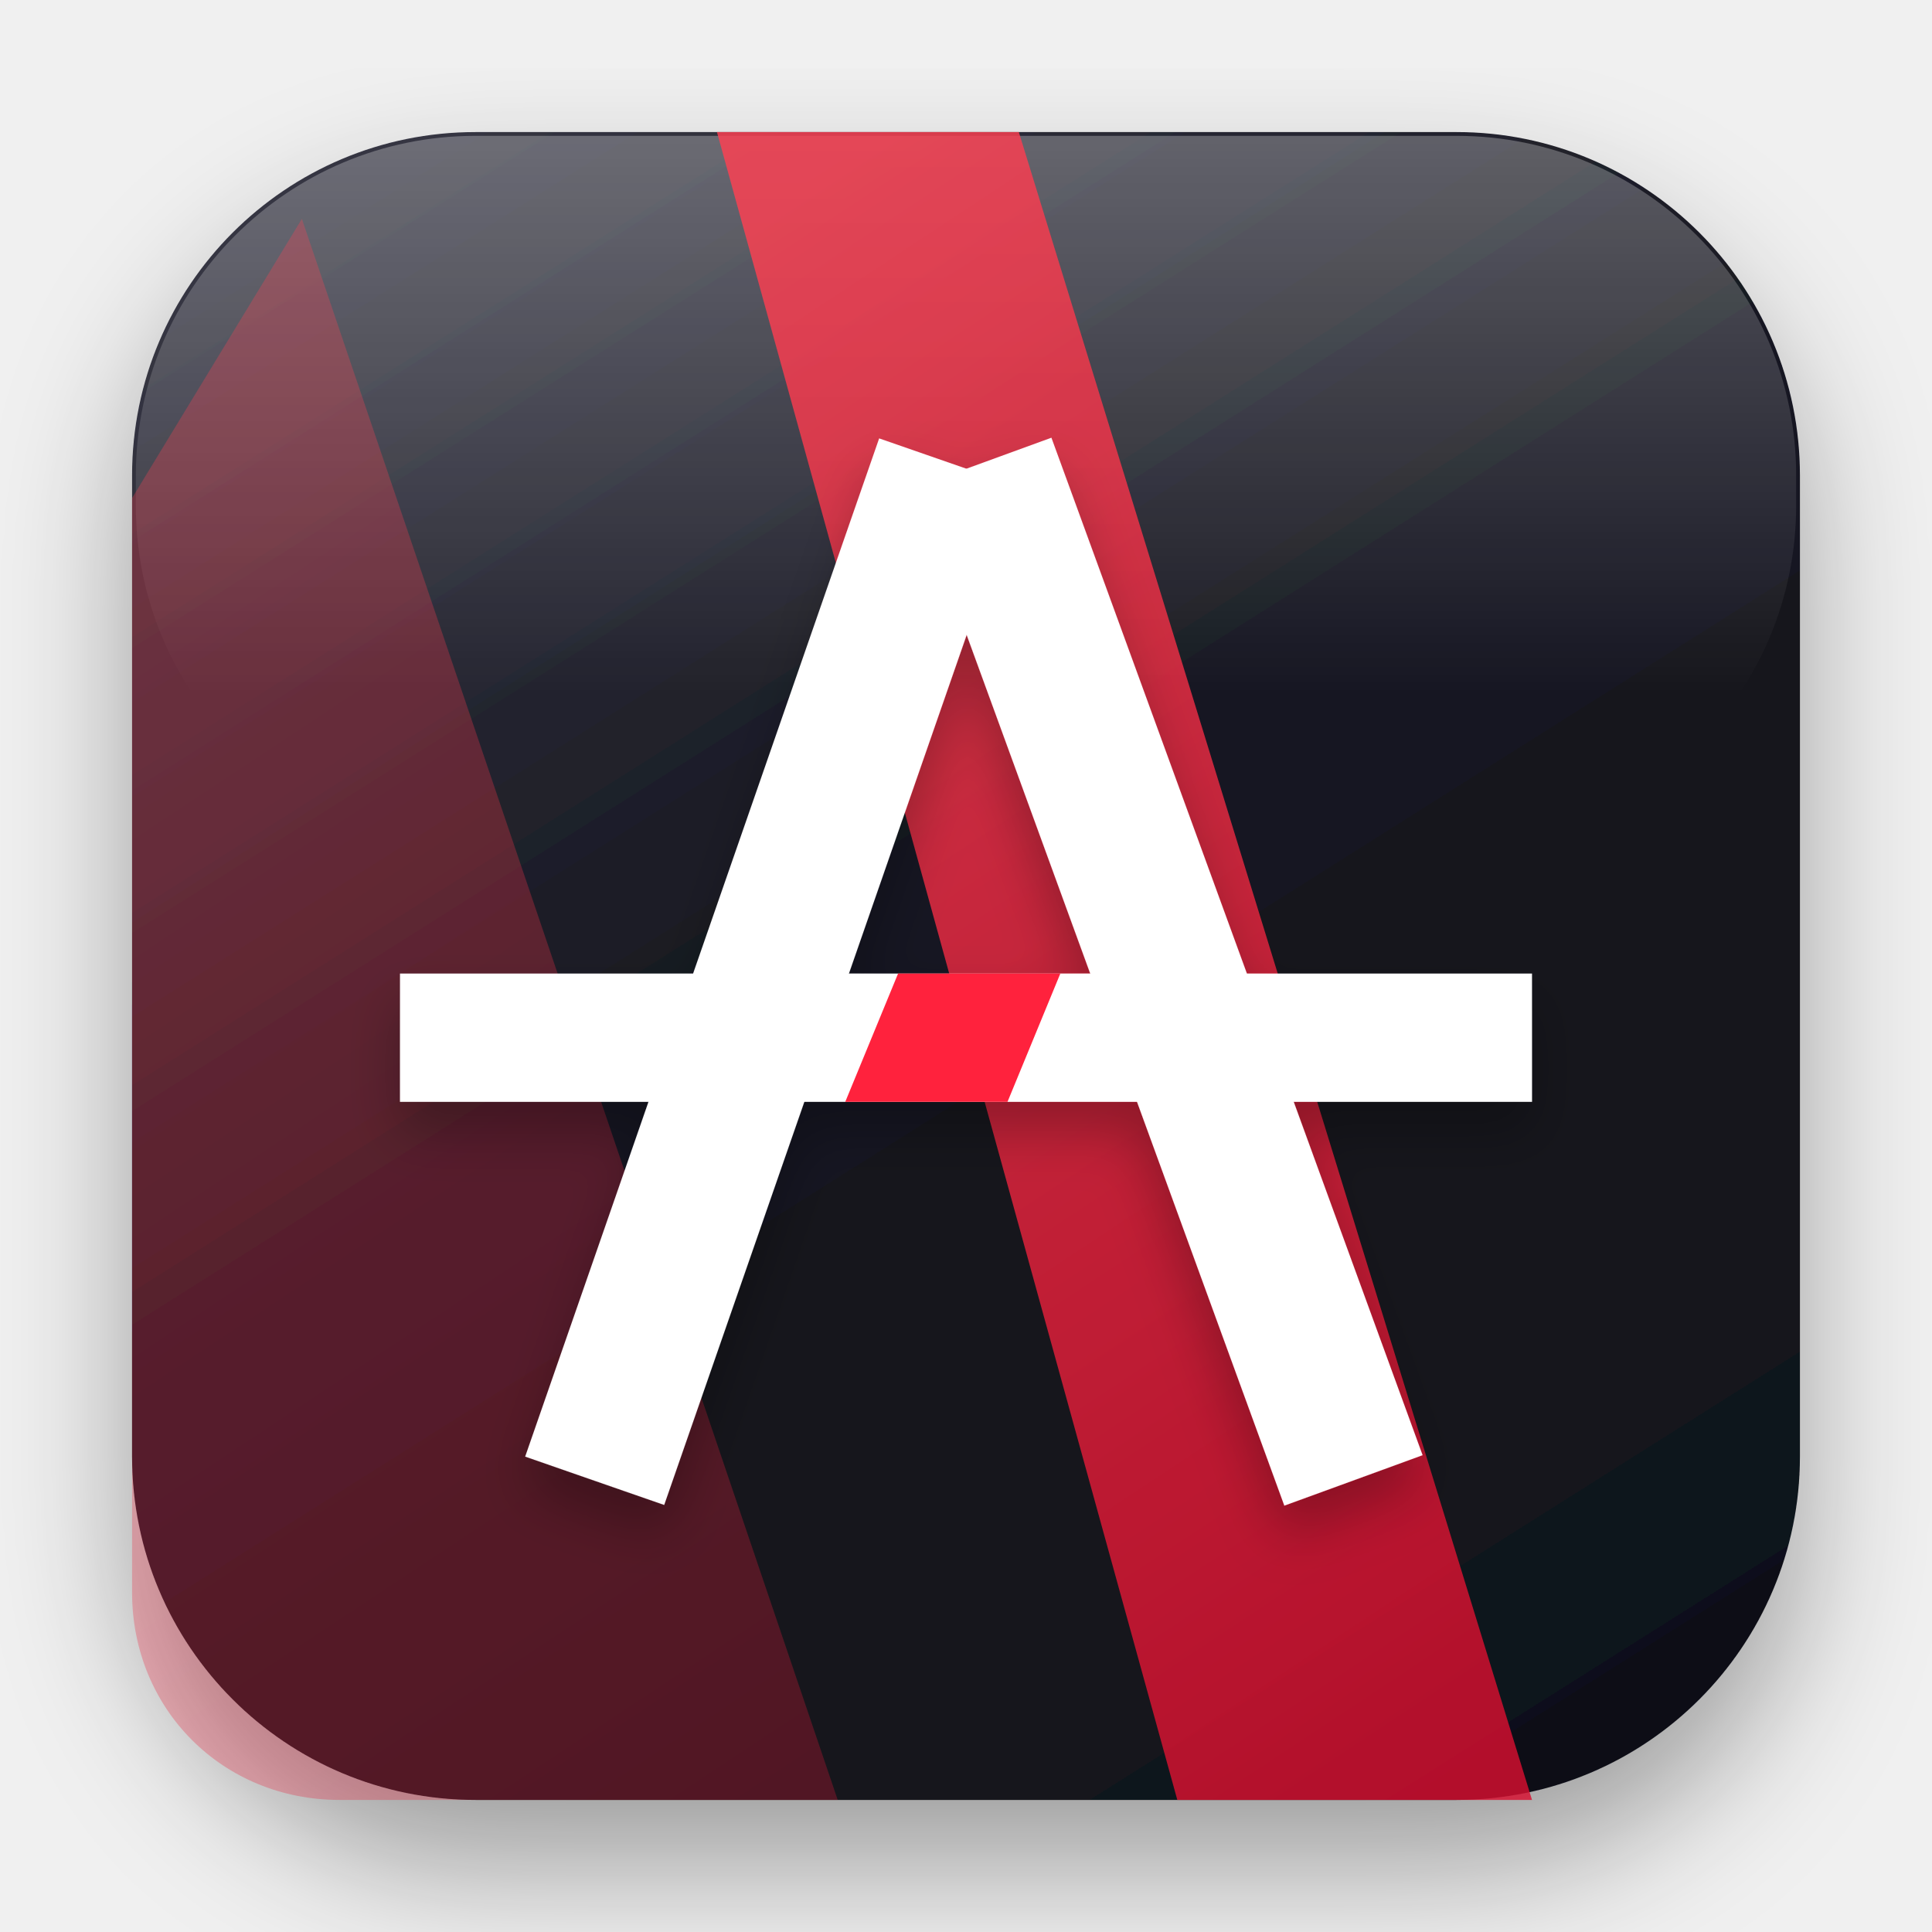
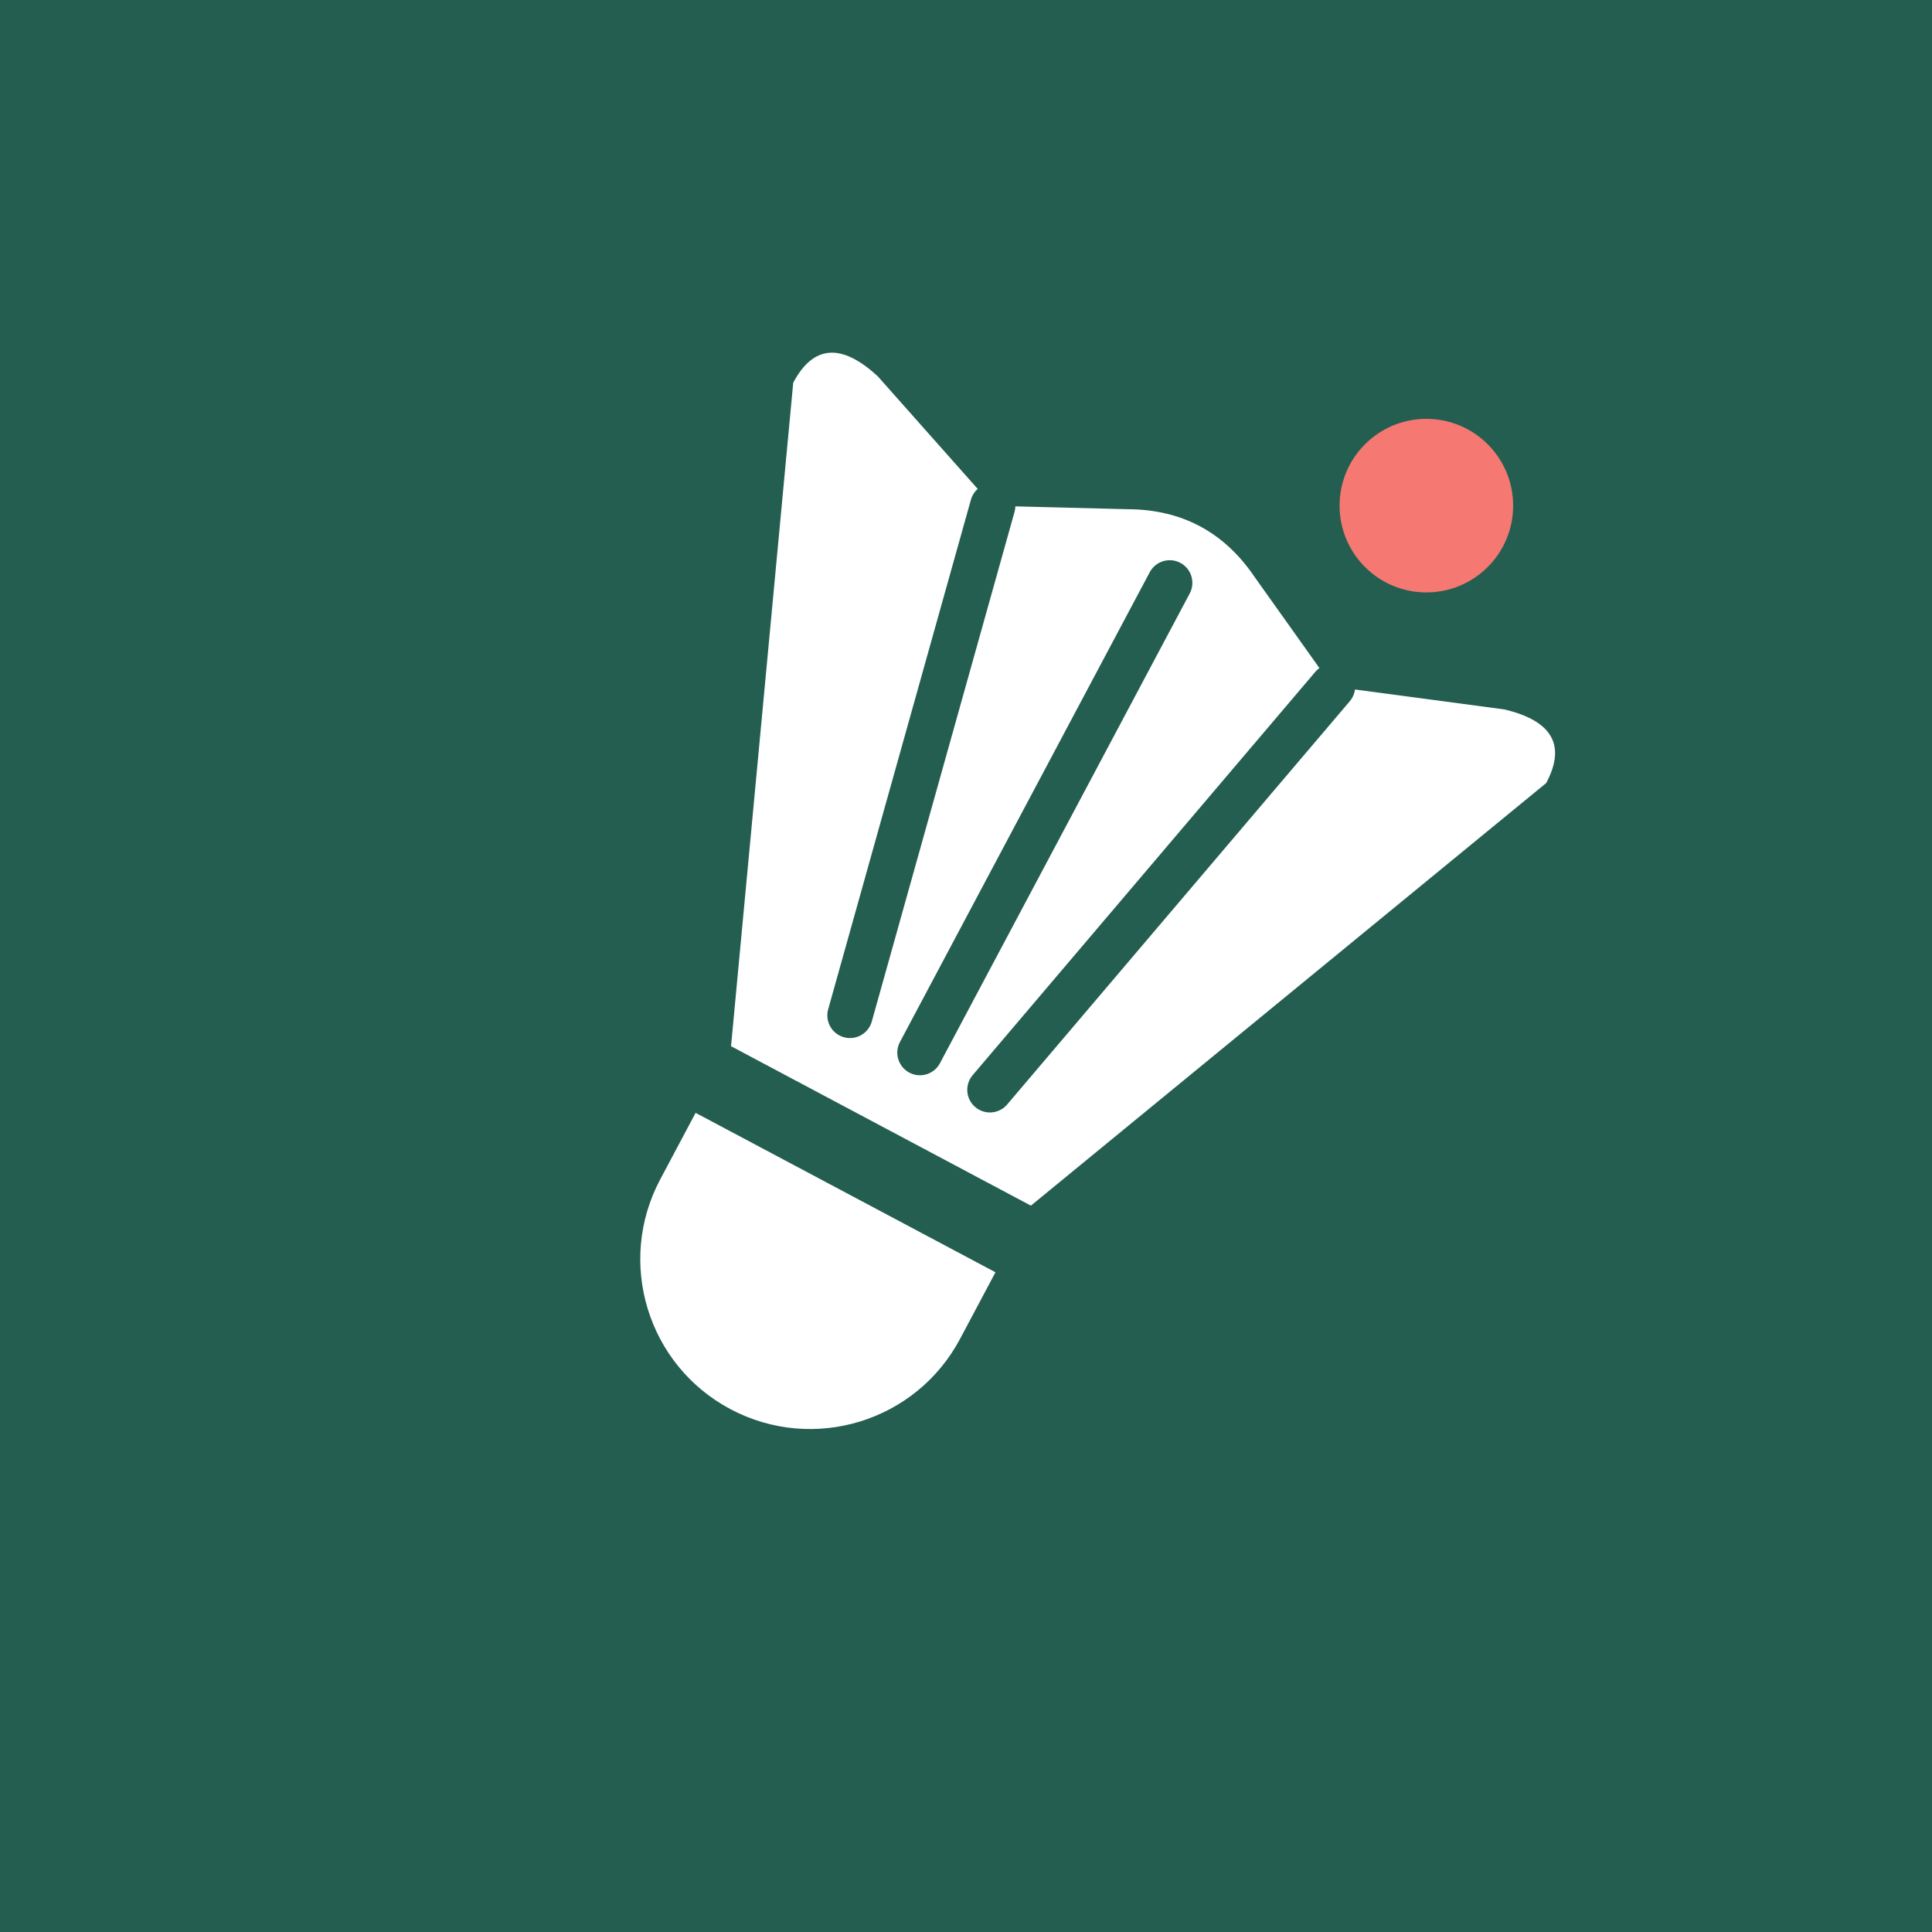
<svg xmlns="http://www.w3.org/2000/svg" viewBox="0 0 512 512">
-   <defs>
-     <linearGradient id="bg" x1="108" y1="36" x2="392" y2="486" gradientUnits="userSpaceOnUse">
-       <stop offset="0" stop-color="#363643" />
-       <stop offset="0.45" stop-color="#171821" />
-       <stop offset="1" stop-color="#101119" />
-     </linearGradient>
-     <linearGradient id="shine" x1="256" y1="34" x2="256" y2="184" gradientUnits="userSpaceOnUse">
-       <stop offset="0" stop-color="#ffffff" stop-opacity="0.28" />
-       <stop offset="1" stop-color="#ffffff" stop-opacity="0" />
-     </linearGradient>
-     <linearGradient id="red" x1="166" y1="78" x2="404" y2="438" gradientUnits="userSpaceOnUse">
-       <stop offset="0" stop-color="#ff4052" />
-       <stop offset="1" stop-color="#d80f2f" />
-     </linearGradient>
-     <filter id="shadow" x="-18%" y="-18%" width="136%" height="148%">
-       <feDropShadow dx="0" dy="18" stdDeviation="18" flood-color="#000" flood-opacity="0.34" />
-     </filter>
-     <filter id="markShadow" x="-20%" y="-20%" width="140%" height="140%">
-       <feDropShadow dx="0" dy="8" stdDeviation="7" flood-color="#000" flood-opacity="0.26" />
-     </filter>
-   </defs>
-   <rect x="35" y="35" width="442" height="442" rx="91" fill="url(#bg)" filter="url(#shadow)" />
-   <rect x="36" y="36" width="440" height="188" rx="90" fill="url(#shine)" />
-   <path d="M80 58L222 477H90c-31 0-55-24-55-55V132z" fill="url(#red)" opacity="0.3" />
-   <path d="M312 477L190 35h80l136 442z" fill="url(#red)" opacity="0.82" />
-   <g filter="url(#markShadow)">
-     <path d="M164 374L245 141" stroke="#ffffff" stroke-width="39" stroke-linecap="square" />
-     <path d="M267 141L352 374" stroke="#ffffff" stroke-width="39" stroke-linecap="square" />
-     <path d="M123 275H389" stroke="#ffffff" stroke-width="34" stroke-linecap="square" />
-     <path d="M238 258H281L267 292H224z" fill="#ff243e" />
+   <rect width="512" height="512" fill="#245e50" />
+   <g transform="rotate(28 256 256)">
+     <path d="M143 141Q143 124 162 129L205 145L237 129Q256 119 275 129L307 145L350 129Q369 124 369 141L301 304H211Z" fill="#fff" />
+     <path d="M205 145L235 282M307 145L277 282M256 141V282" fill="none" stroke="#245e50" stroke-width="12" stroke-linecap="round" />
+     <path d="M211 324H301V344A45 45 0 0 1 211 344Z" fill="#fff" />
  </g>
-   <path d="M245 141C226 187 210 237 198 292M267 141C288 192 304 242 316 292" fill="none" stroke="#ffffff" stroke-width="5" stroke-linecap="round" opacity="0.24" />
+   <circle cx="378" cy="134" r="23" fill="#f57872" />
</svg>
